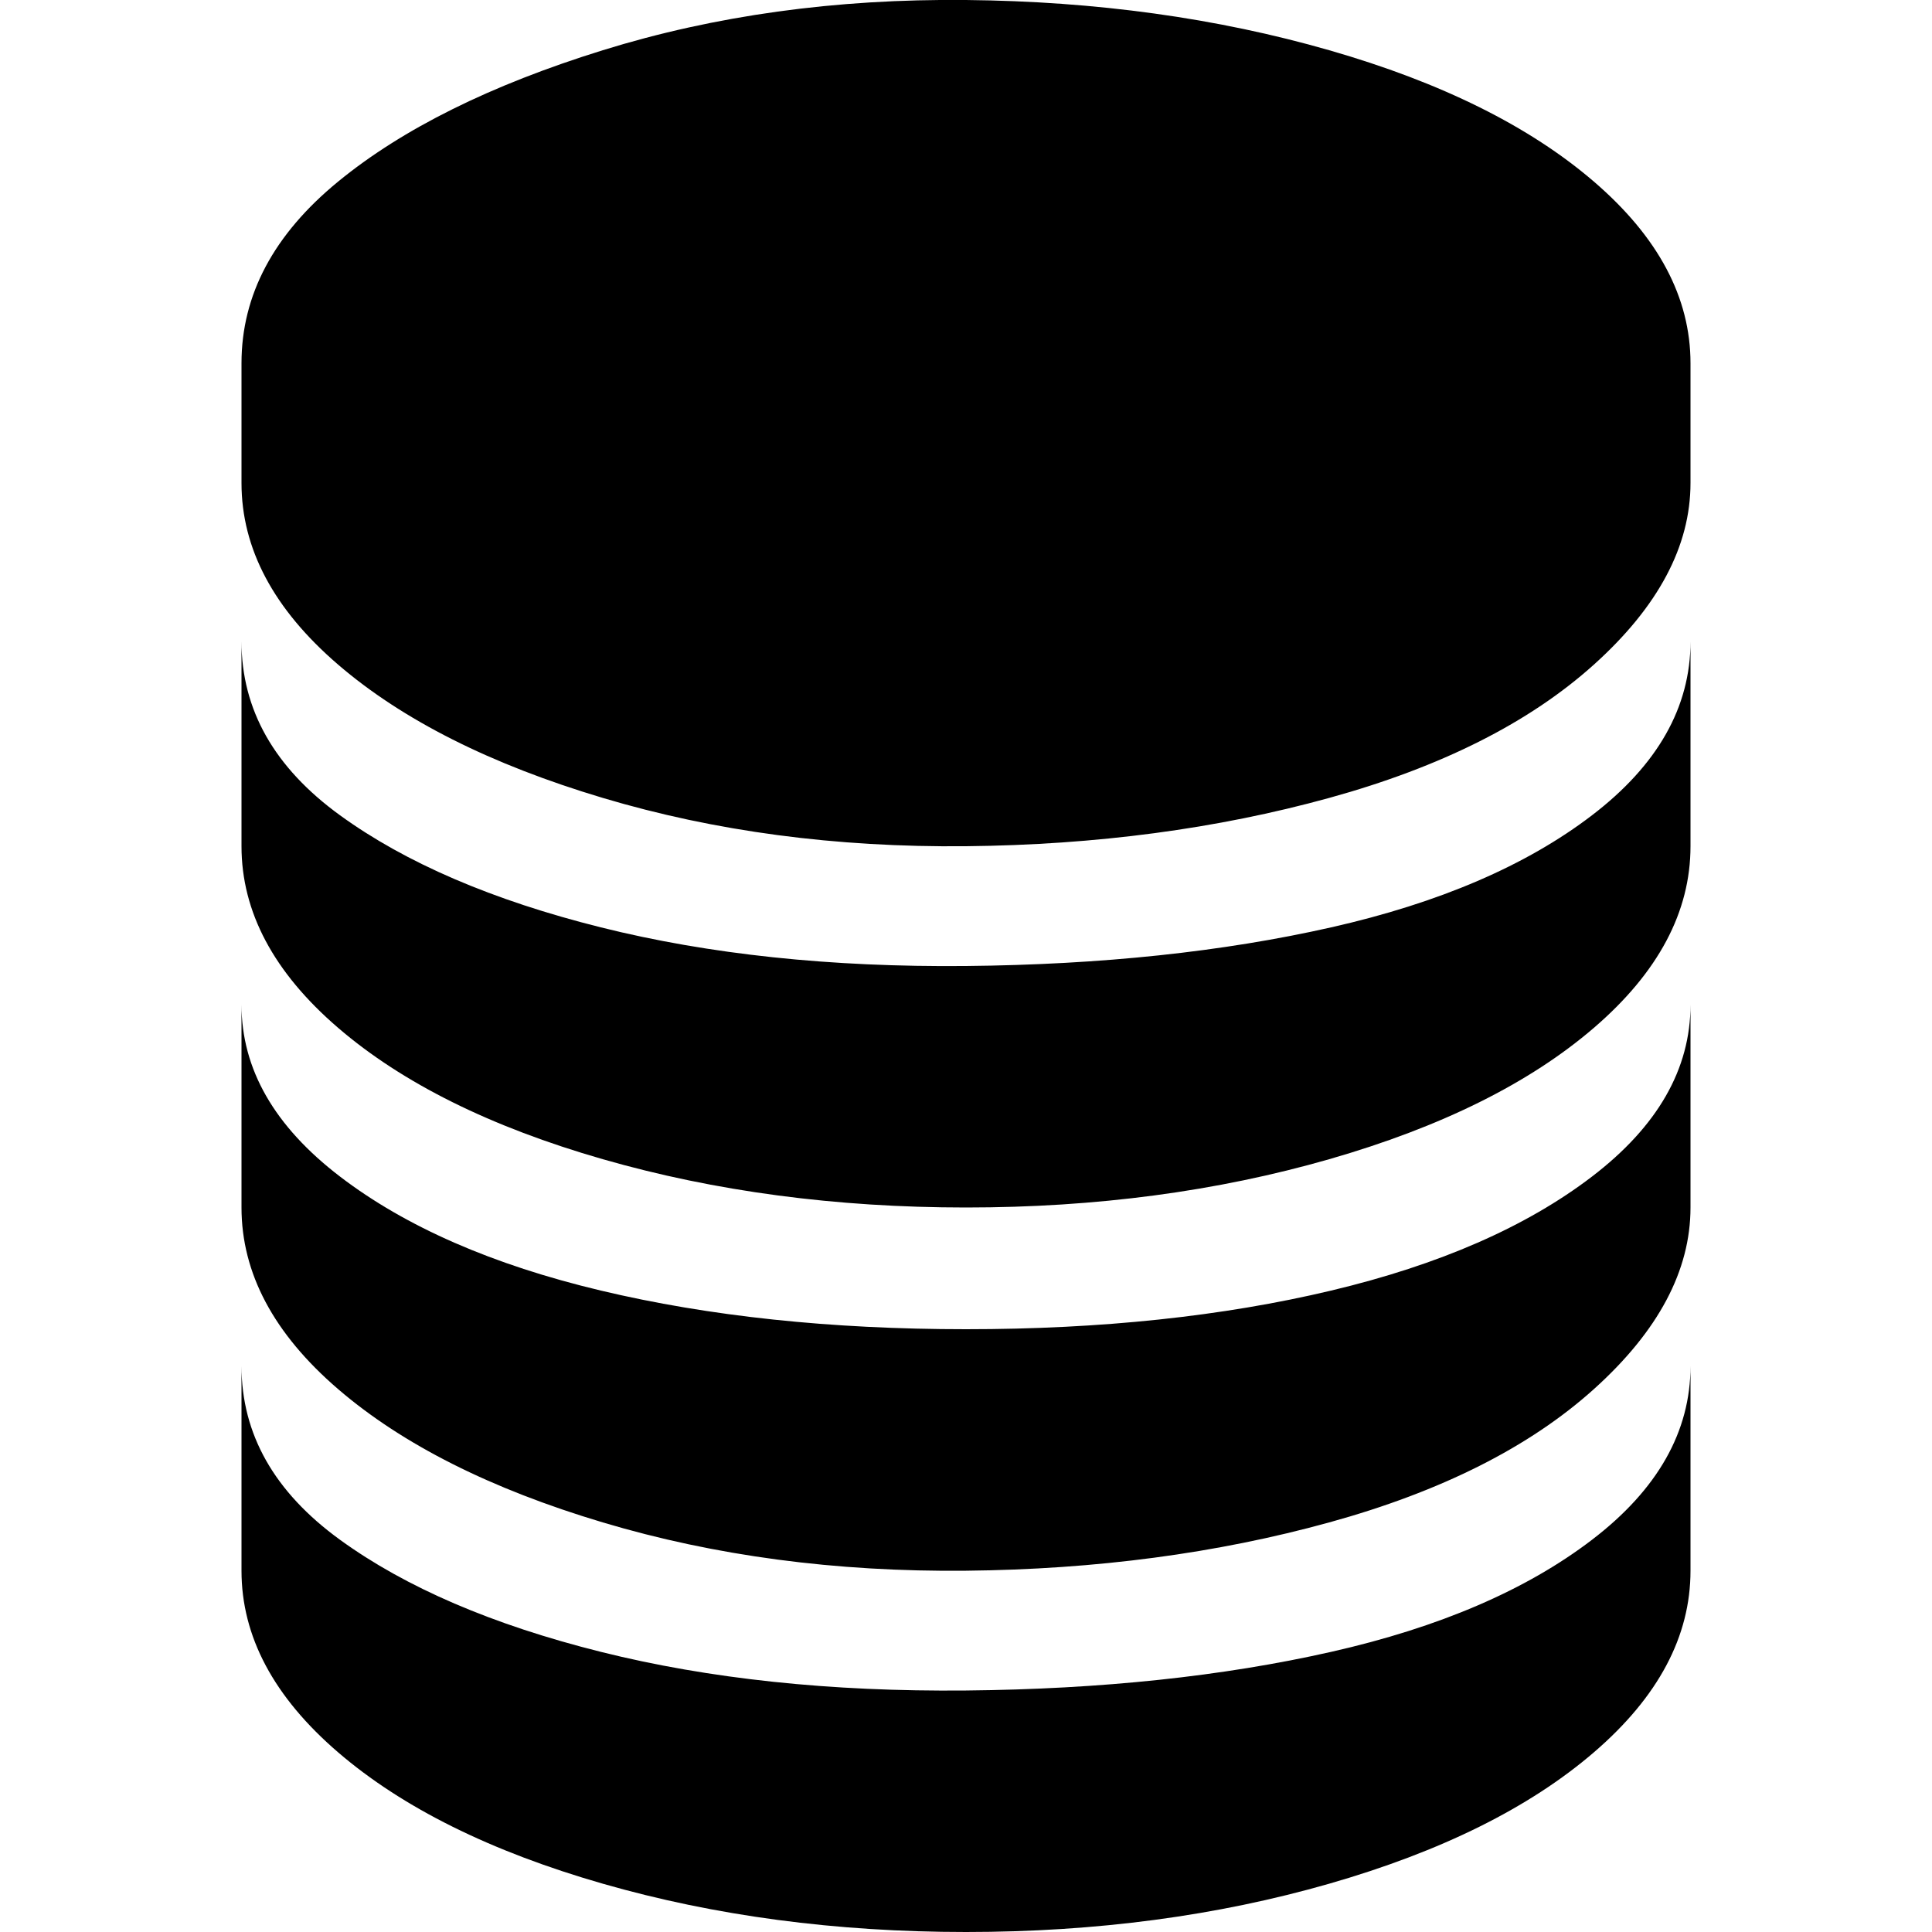
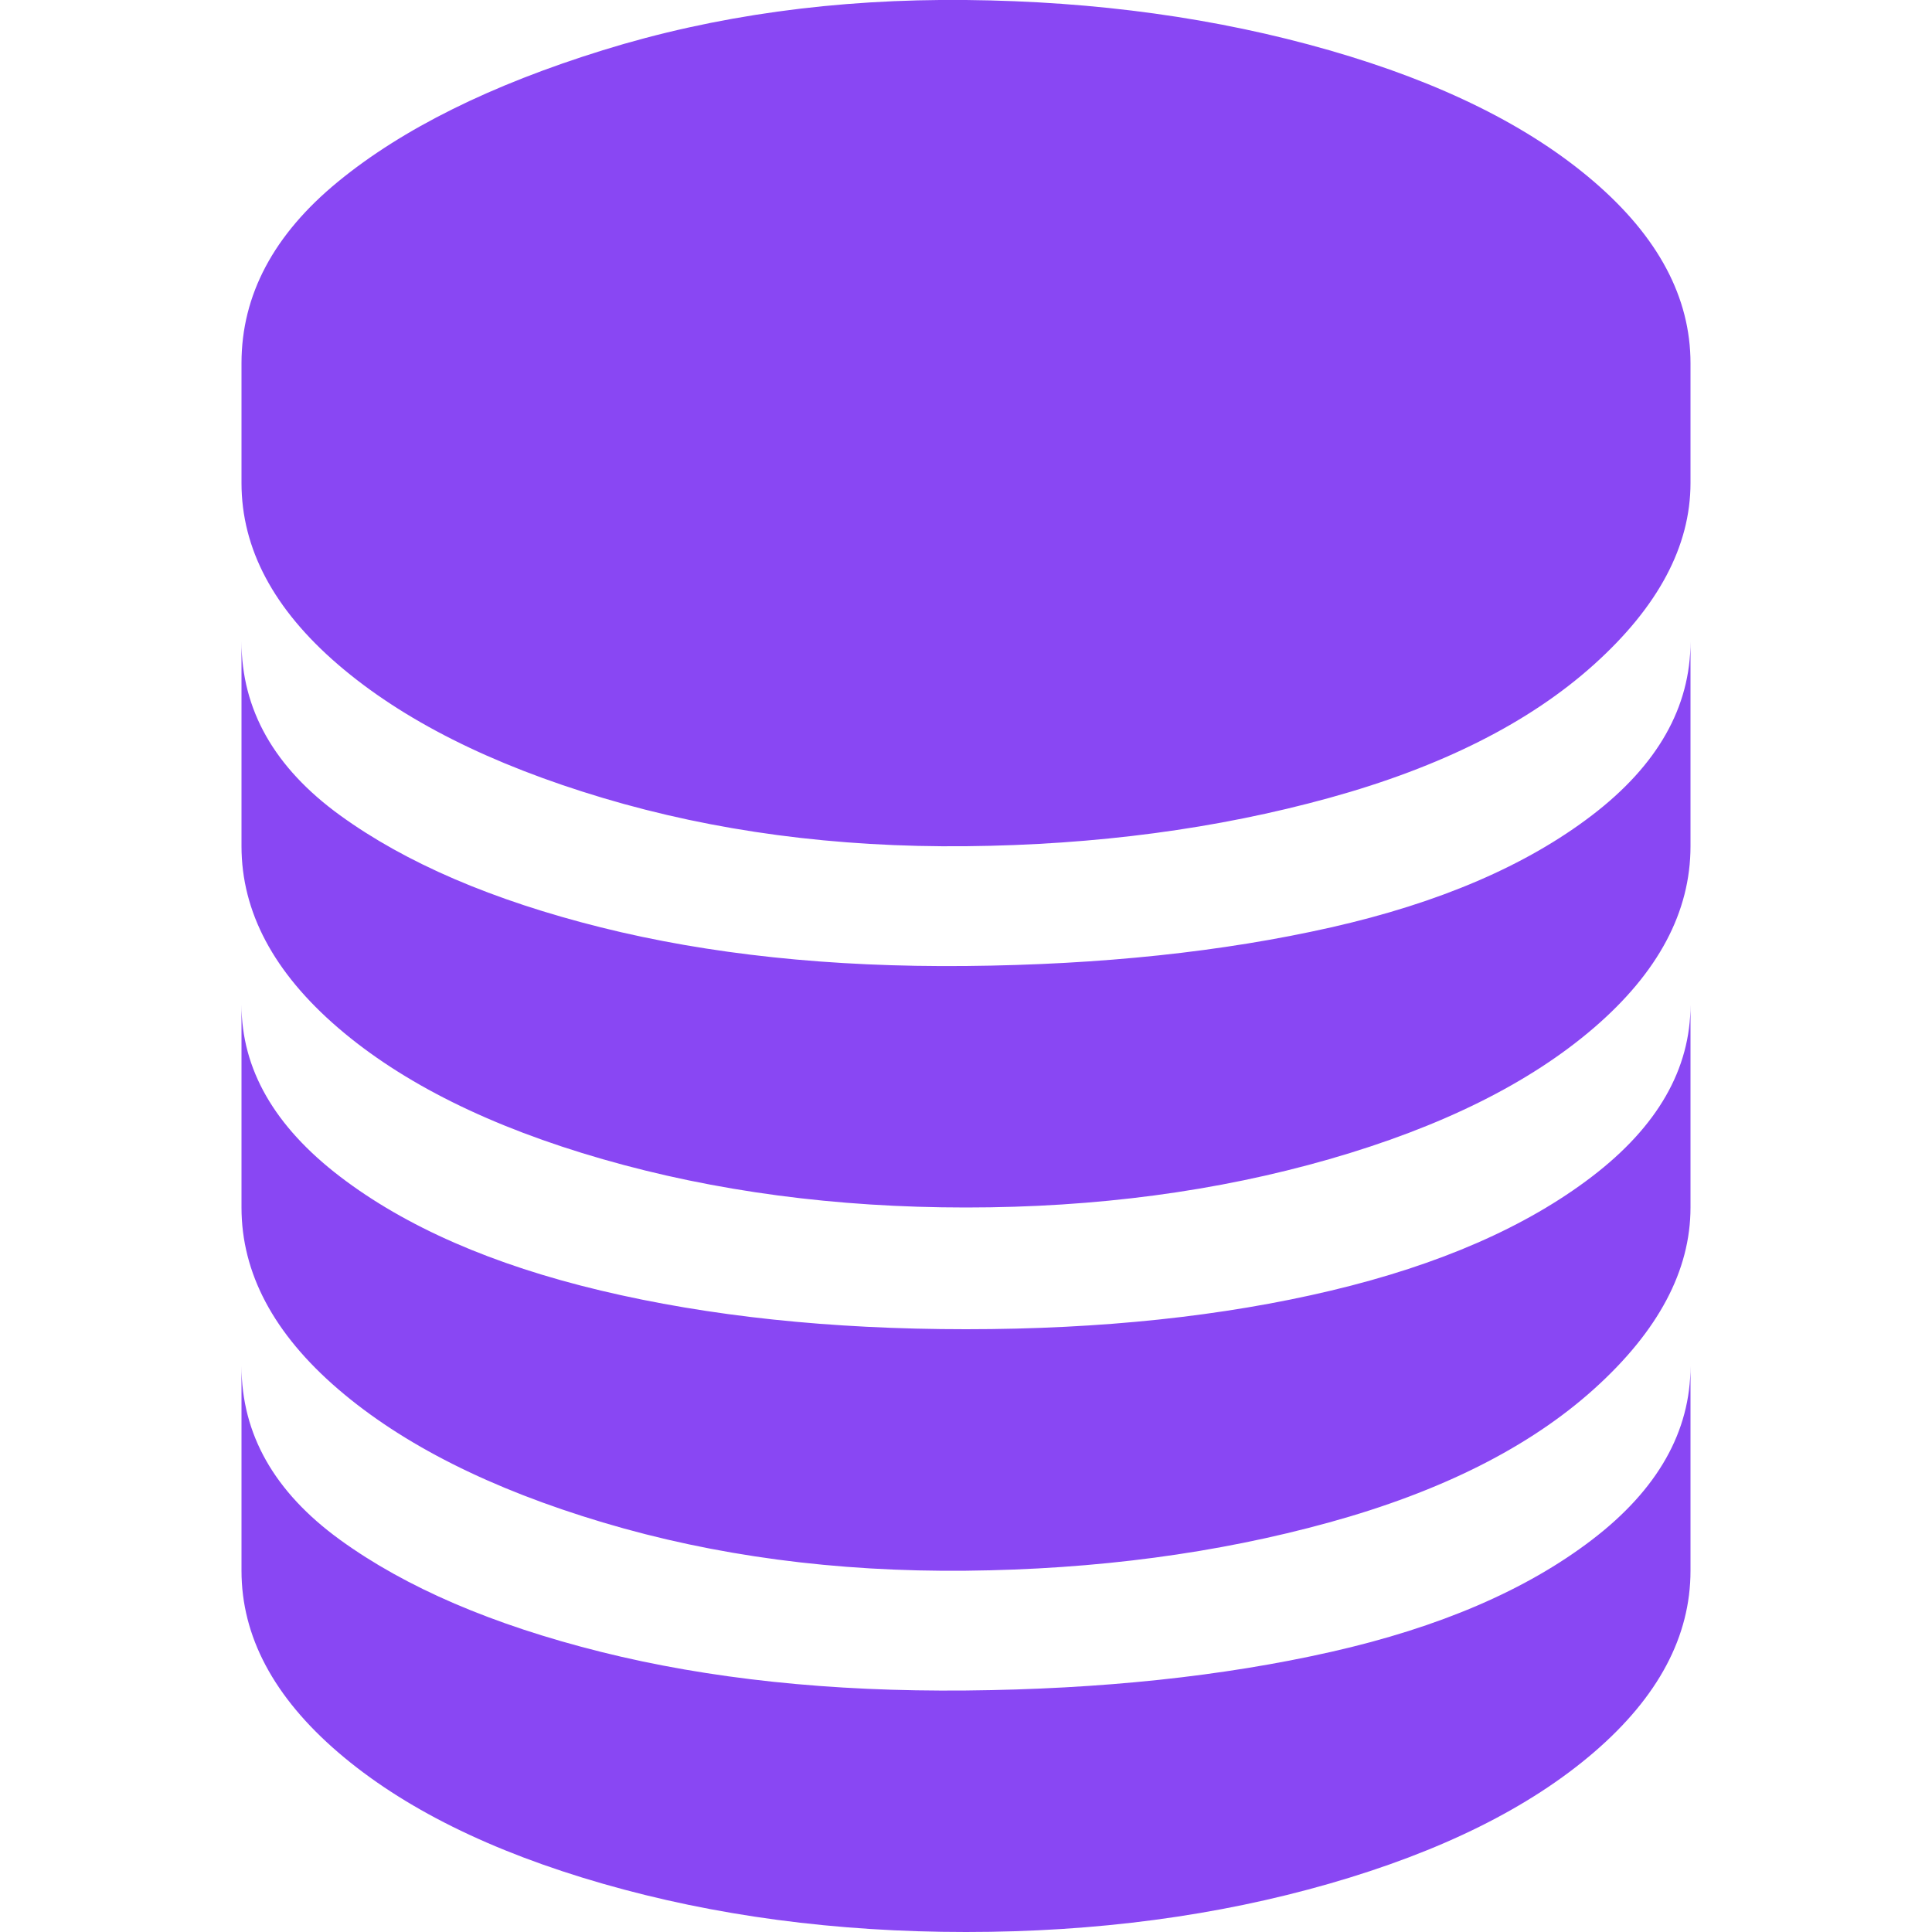
- <svg xmlns="http://www.w3.org/2000/svg" fill="#000000" width="800px" height="800px" viewBox="0 0 32 32" version="1.1">
-   <path d="M4 26.016q0 1.632 1.6 3.008t4.384 2.176 6.016 0.8 6.016-0.8 4.384-2.176 1.6-3.008v-3.392q0 1.632-1.632 2.88t-4.32 1.856-6.048 0.64-6.048-0.64-4.32-1.856-1.632-2.88v3.392zM4 20q0 1.632 1.6 3.008t4.384 2.208 6.016 0.8 6.016-0.8 4.384-2.208 1.6-3.008v-3.36q0 1.6-1.632 2.848t-4.32 1.888-6.048 0.64-6.048-0.64-4.32-1.888-1.632-2.848v3.36zM4 14.016q0 1.632 1.6 3.008t4.384 2.176 6.016 0.8 6.016-0.8 4.384-2.176 1.6-3.008v-3.392q0 1.632-1.632 2.88t-4.32 1.856-6.048 0.64-6.048-0.64-4.32-1.856-1.632-2.88v3.392zM4 8q0 1.632 1.6 3.008t4.384 2.208 6.016 0.8 6.016-0.8 4.384-2.208 1.6-3.008v-1.984q0-1.632-1.6-3.008t-4.384-2.176-6.016-0.832-6.016 0.832-4.384 2.176-1.6 3.008v1.984z" />
+ <svg xmlns="http://www.w3.org/2000/svg" fill="#8947f3" width="800px" height="800px" viewBox="0 0 32 32" version="1.1">
+   <path d="M4 26.016q0 1.632 1.6 3.008t4.384 2.176 6.016 0.8 6.016-0.8 4.384-2.176 1.6-3.008v-3.392q0 1.632-1.632 2.88t-4.32 1.856-6.048 0.64-6.048-0.64-4.32-1.856-1.632-2.88v3.392zM4 20q0 1.632 1.6 3.008t4.384 2.208 6.016 0.8 6.016-0.8 4.384-2.208 1.6-3.008v-3.36q0 1.6-1.632 2.848t-4.32 1.888-6.048 0.64-6.048-0.64-4.32-1.888-1.632-2.848v3.36zM4 14.016q0 1.632 1.6 3.008t4.384 2.176 6.016 0.8 6.016-0.8 4.384-2.176 1.6-3.008v-3.392q0 1.632-1.632 2.88t-4.32 1.856-6.048 0.64-6.048-0.64-4.32-1.856-1.632-2.88v3.392zM4 8q0 1.632 1.6 3.008t4.384 2.208 6.016 0.8 6.016-0.8 4.384-2.208 1.6-3.008v-1.984q0-1.632-1.6-3.008t-4.384-2.176-6.016-0.832-6.016 0.832-4.384 2.176-1.6 3.008v1.984z" fill="#8947f3" />
</svg>
